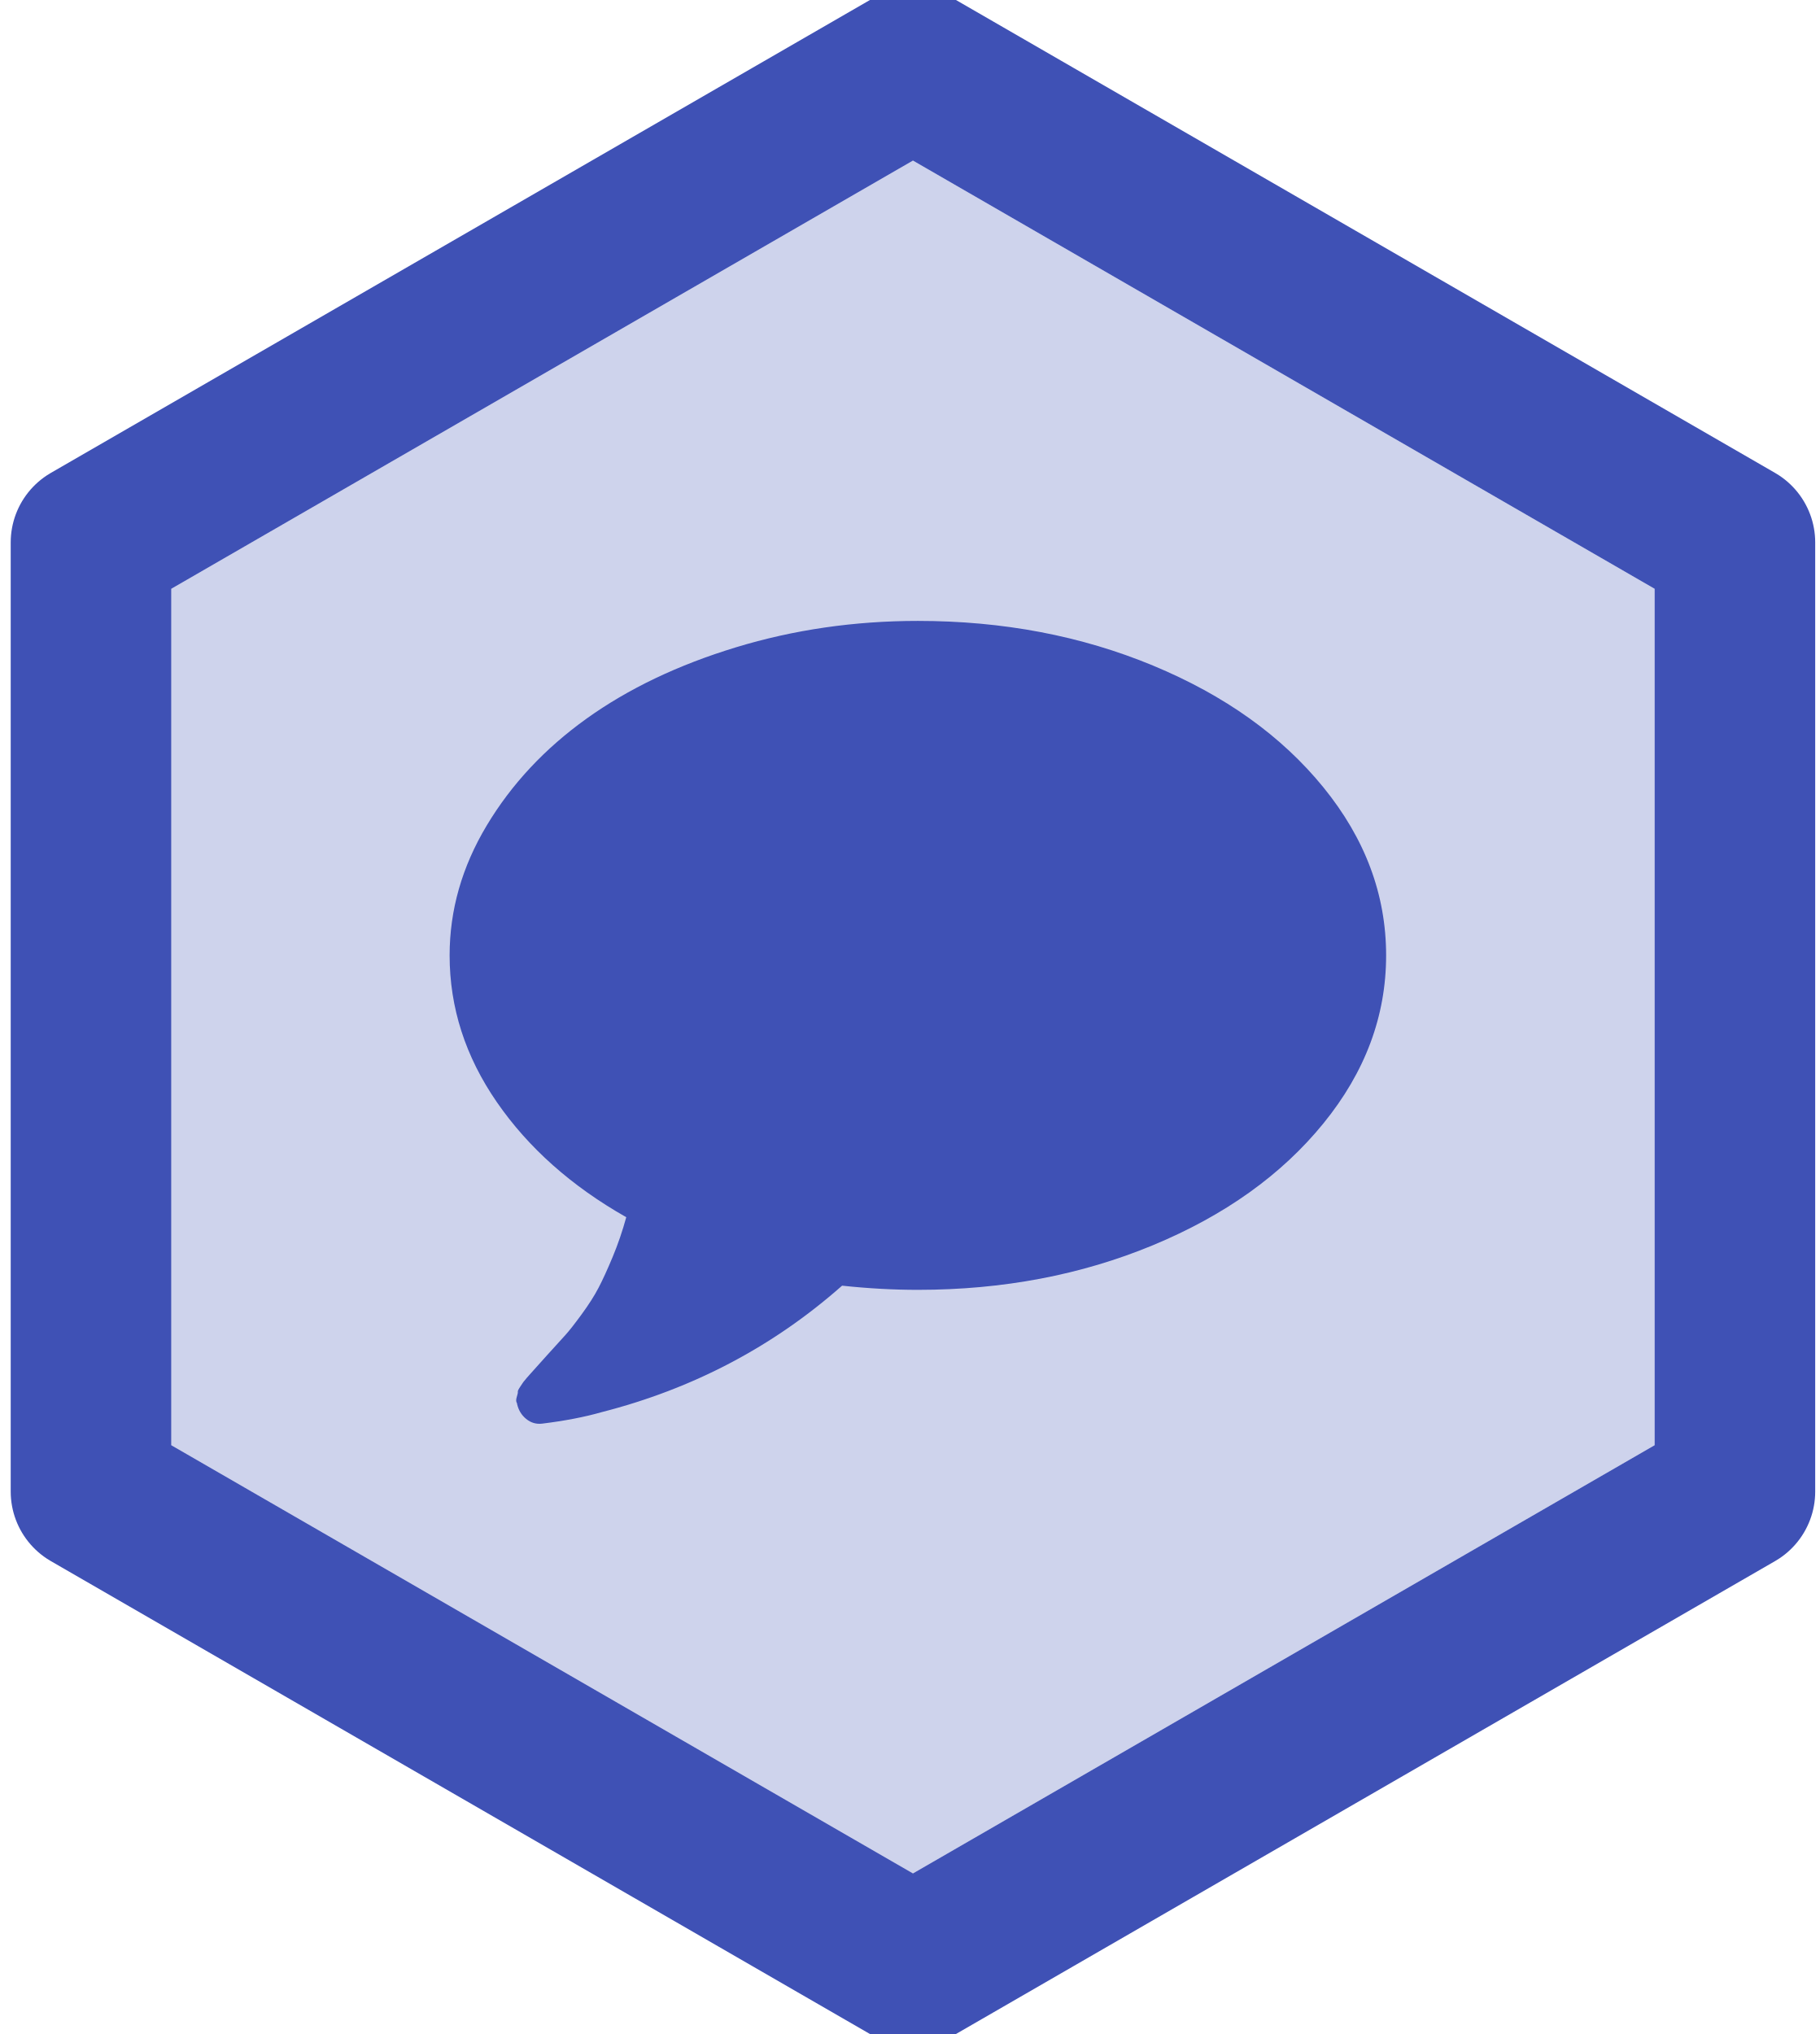
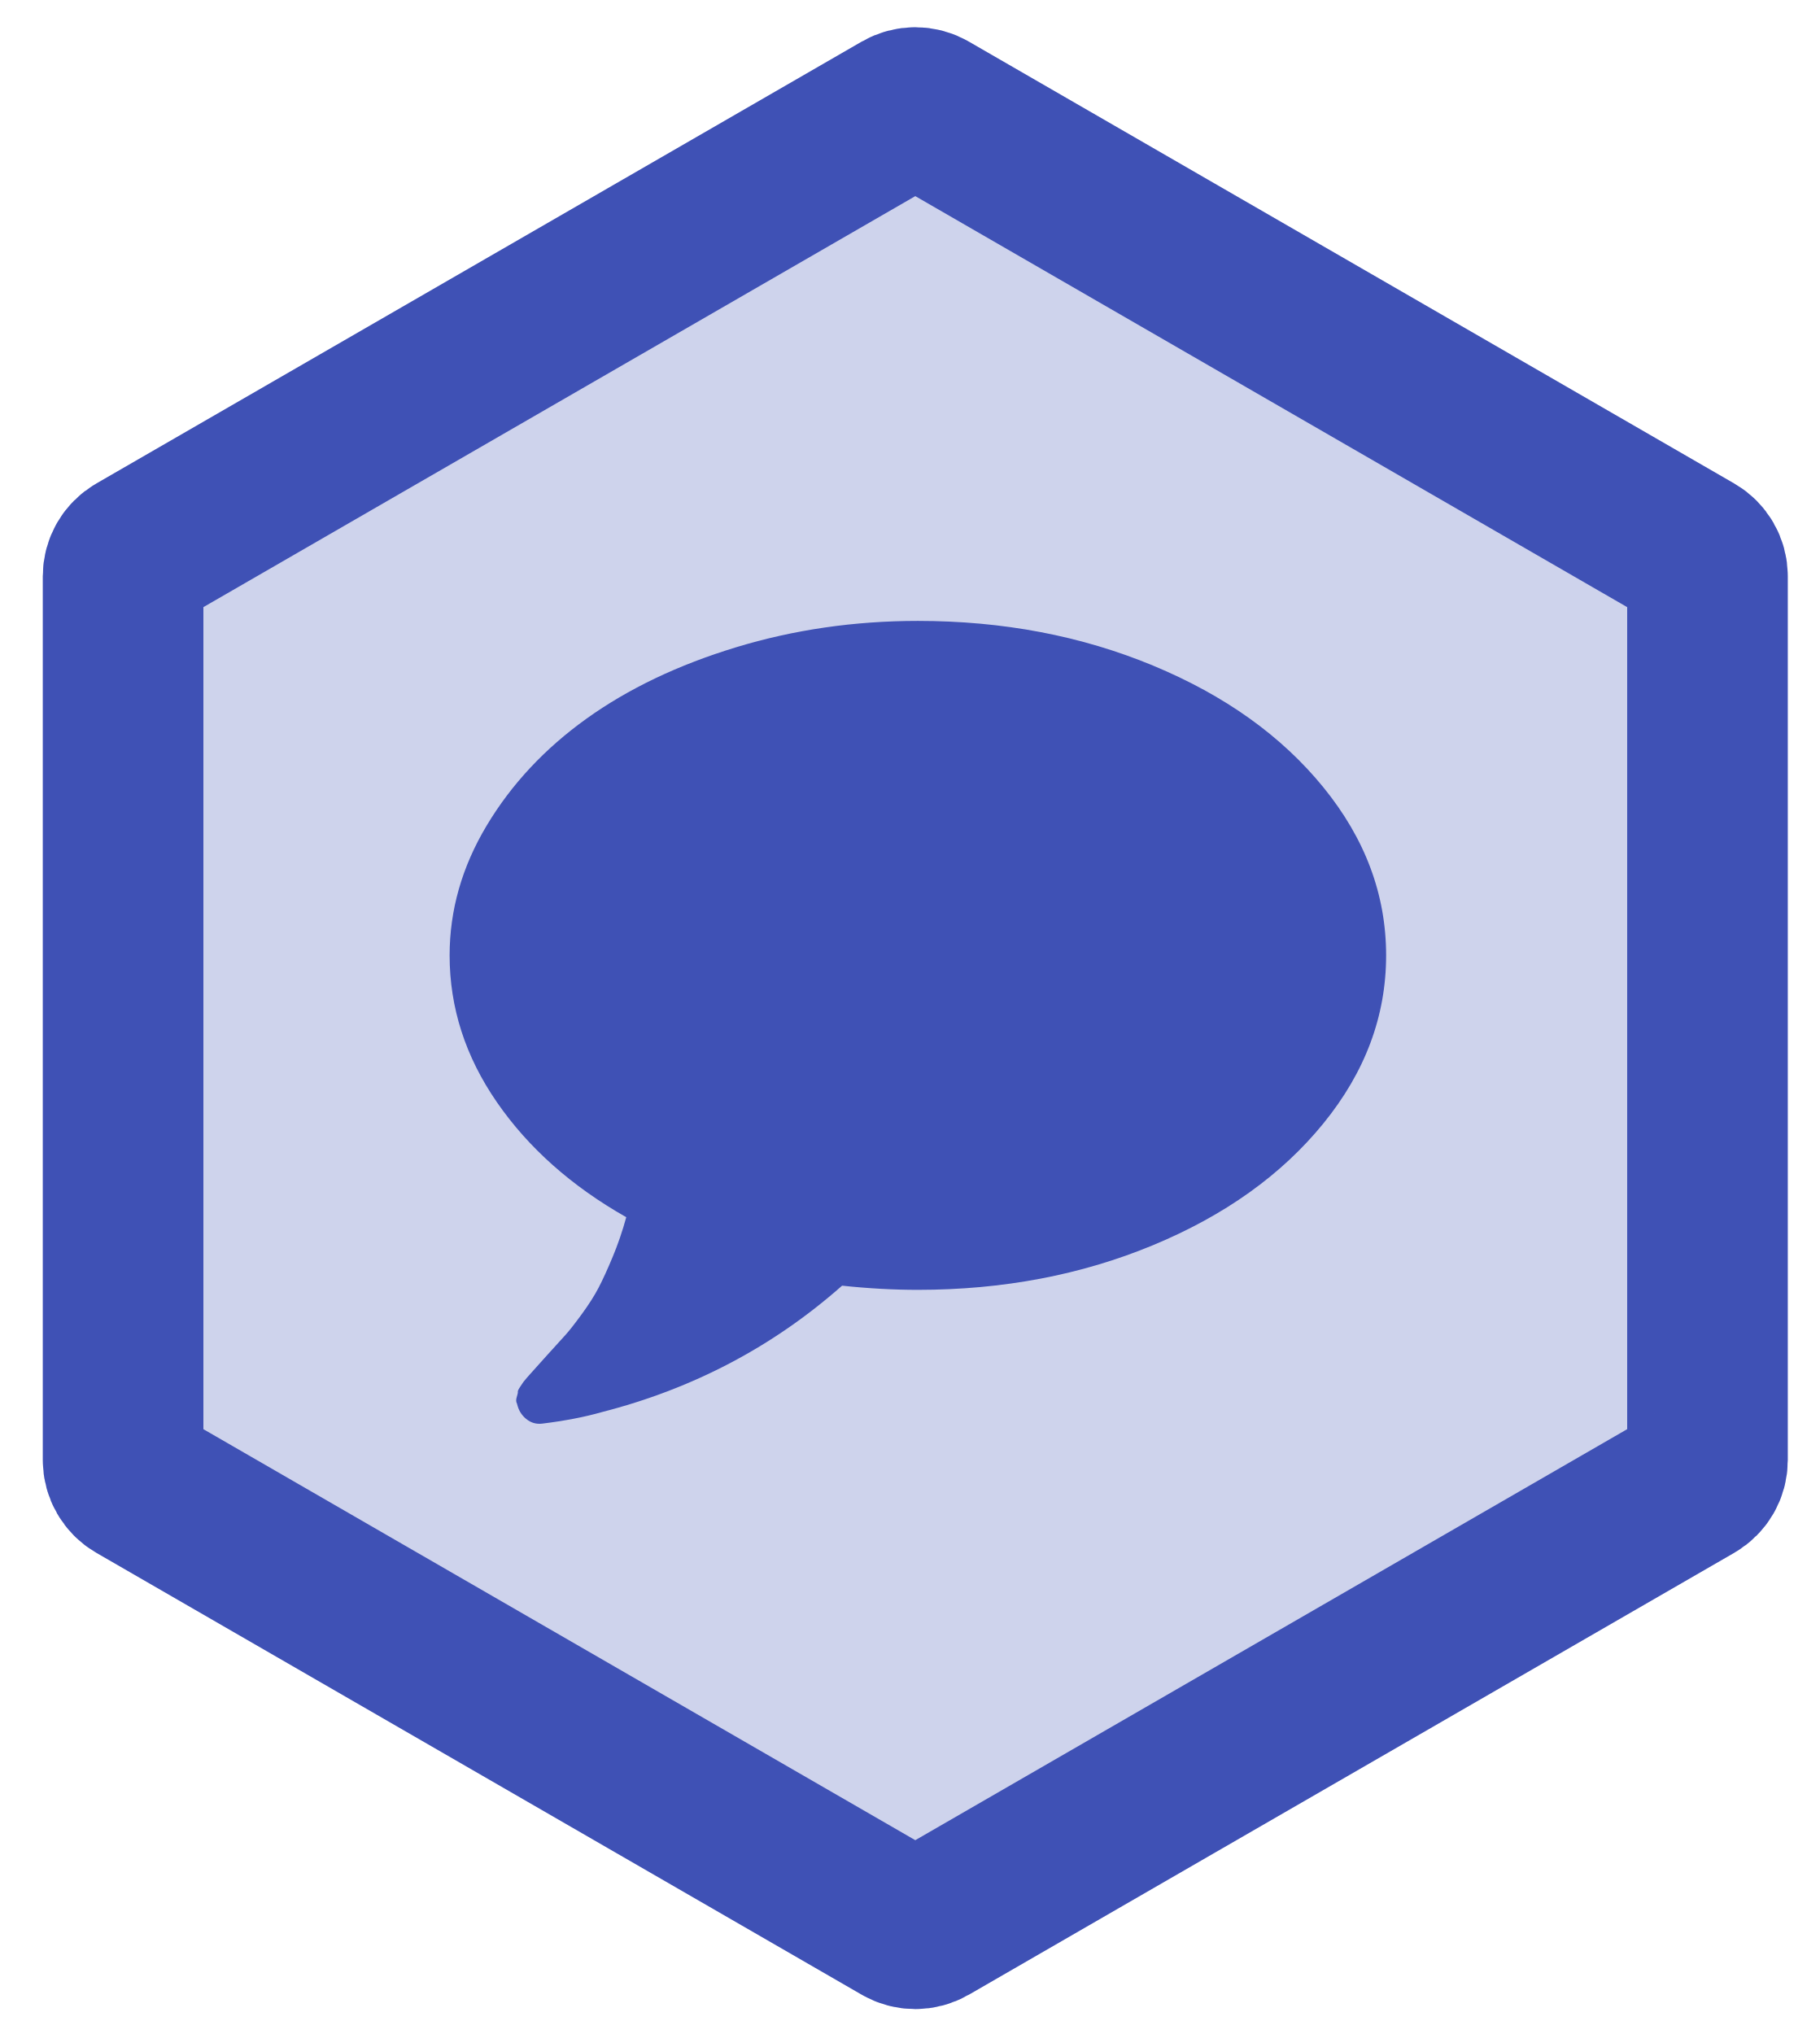
<svg xmlns="http://www.w3.org/2000/svg" xmlns:xlink="http://www.w3.org/1999/xlink" width="170px" height="190px" viewBox="0 0 170 190" version="1.1">
  <defs>
-     <polygon id="path-1" points="69.282 0 138.564 40 138.564 120 69.282 160 3.19744231e-14 120 -1.24344979e-14 40" />
+     <path d="M86.5,2.887 L158,44.167 L158,44.167 C161.094,45.954 163,49.255 163,52.828 L163,135.389 L163,135.389 C163,138.961 161.094,142.263 158,144.049 L86.5,185.329 L86.5,185.329 C83.406,187.116 79.594,187.116 76.5,185.329 L5,144.049 L5,144.049 C1.906,142.263 7.10542736e-14,138.961 6.03961325e-14,135.389 L-5.32907052e-15,52.828 L3.55271368e-15,52.828 C7.10542736e-15,49.255 1.906,45.954 5,44.167 L76.5,2.887 L76.5,2.887 C79.594,1.1 83.406,1.1 86.5,2.887 Z" id="path-1" />
  </defs>
  <g id="Page-2" stroke="none" stroke-width="1" fill="none" fill-rule="evenodd">
    <g id="pinax-messages">
-       <g transform="translate(16, 15)">
-         <g id="Polygon-Copy-16" stroke-linejoin="round">
+       <g transform="translate(4, 1)">
+         <g id="Polygon-Copy-16">
          <use fill="#CED3EC" fill-rule="evenodd" xlink:href="#path-1" />
-           <path stroke="#3F51B5" stroke-width="15" d="M69.282,-8.66 L146.064,35.67 L146.064,124.33 L69.282,168.66 L-7.5,124.33 L-7.5,35.67 L69.282,-8.66 Z" />
+           <path stroke="#3F51B5" stroke-width="15" d="M82.75,9.382 C81.976,8.935 81.024,8.935 80.25,9.382 L8.75,50.662 C7.976,51.109 7.5,51.934 7.5,52.828 L7.5,135.389 C7.5,136.282 7.976,137.107 8.75,137.554 L80.25,178.834 C81.024,179.281 81.976,179.281 82.75,178.834 L154.25,137.554 C155.024,137.107 155.5,136.282 155.5,135.389 L155.5,52.828 C155.5,51.934 155.024,51.109 154.25,50.662 L82.75,9.382 Z" />
        </g>
-         <path d="M113.482,74.244 C113.482,79.907 111.53,85.138 107.624,89.939 C103.719,94.739 98.414,98.531 91.709,101.314 C85.005,104.096 77.682,105.487 69.741,105.487 C67.463,105.487 65.104,105.357 62.663,105.097 C56.219,110.792 48.733,114.73 40.206,116.911 C38.611,117.367 36.756,117.725 34.641,117.985 C34.088,118.05 33.591,117.904 33.152,117.546 C32.713,117.188 32.428,116.716 32.298,116.13 L32.298,116.081 C32.2,115.951 32.192,115.756 32.273,115.495 C32.355,115.235 32.387,115.072 32.371,115.007 C32.355,114.942 32.428,114.787 32.59,114.543 L32.883,114.104 C32.916,114.055 33.03,113.917 33.225,113.689 C33.42,113.461 33.551,113.315 33.616,113.25 C33.843,112.989 34.348,112.428 35.129,111.565 C35.91,110.703 36.472,110.085 36.813,109.71 C37.155,109.336 37.659,108.693 38.327,107.782 C38.994,106.871 39.523,106.041 39.913,105.292 C40.304,104.544 40.743,103.584 41.231,102.412 C41.72,101.24 42.143,100.004 42.501,98.702 C37.391,95.805 33.363,92.225 30.418,87.962 C27.473,83.698 26,79.126 26,74.244 C26,70.013 27.155,65.969 29.466,62.112 C31.777,58.256 34.885,54.928 38.79,52.129 C42.696,49.33 47.35,47.109 52.752,45.465 C58.155,43.822 63.818,43 69.741,43 C77.682,43 85.005,44.391 91.709,47.174 C98.414,49.957 103.719,53.748 107.624,58.549 C111.53,63.349 113.482,68.581 113.482,74.244 Z" fill="#3F51B5" />
+         <path d="M125.482,88.244 C125.482,93.907 123.53,99.138 119.624,103.939 C115.719,108.739 110.414,112.531 103.709,115.314 C97.005,118.096 89.682,119.487 81.741,119.487 C79.463,119.487 77.104,119.357 74.663,119.097 C68.219,124.792 60.733,128.73 52.206,130.911 C50.611,131.367 48.756,131.725 46.641,131.985 C46.088,132.05 45.591,131.904 45.152,131.546 C44.713,131.188 44.428,130.716 44.298,130.13 C44.2,129.951 44.192,129.756 44.273,129.495 C44.355,129.235 44.387,129.072 44.371,129.007 C44.355,128.942 44.428,128.787 44.59,128.543 L44.883,128.104 C44.916,128.055 45.03,127.917 45.225,127.689 C45.42,127.461 45.551,127.315 45.616,127.25 C45.843,126.989 46.348,126.428 47.129,125.565 C47.91,124.703 48.472,124.085 48.813,123.71 C49.155,123.336 49.659,122.693 50.327,121.782 C50.994,120.871 51.523,120.041 51.913,119.292 C52.304,118.544 52.743,117.584 53.231,116.412 C53.72,115.24 54.143,114.004 54.501,112.702 C49.391,109.805 45.363,106.225 42.418,101.962 C39.473,97.698 38,93.126 38,88.244 C38,84.013 39.155,79.969 41.466,76.112 C43.777,72.256 46.885,68.928 50.79,66.129 C54.696,63.33 59.35,61.109 64.752,59.465 C70.155,57.822 75.818,57 81.741,57 C89.682,57 97.005,58.391 103.709,61.174 C110.414,63.957 115.719,67.748 119.624,72.549 C123.53,77.349 125.482,82.581 125.482,88.244 Z" fill="#3F51B5" />
      </g>
    </g>
  </g>
</svg>
